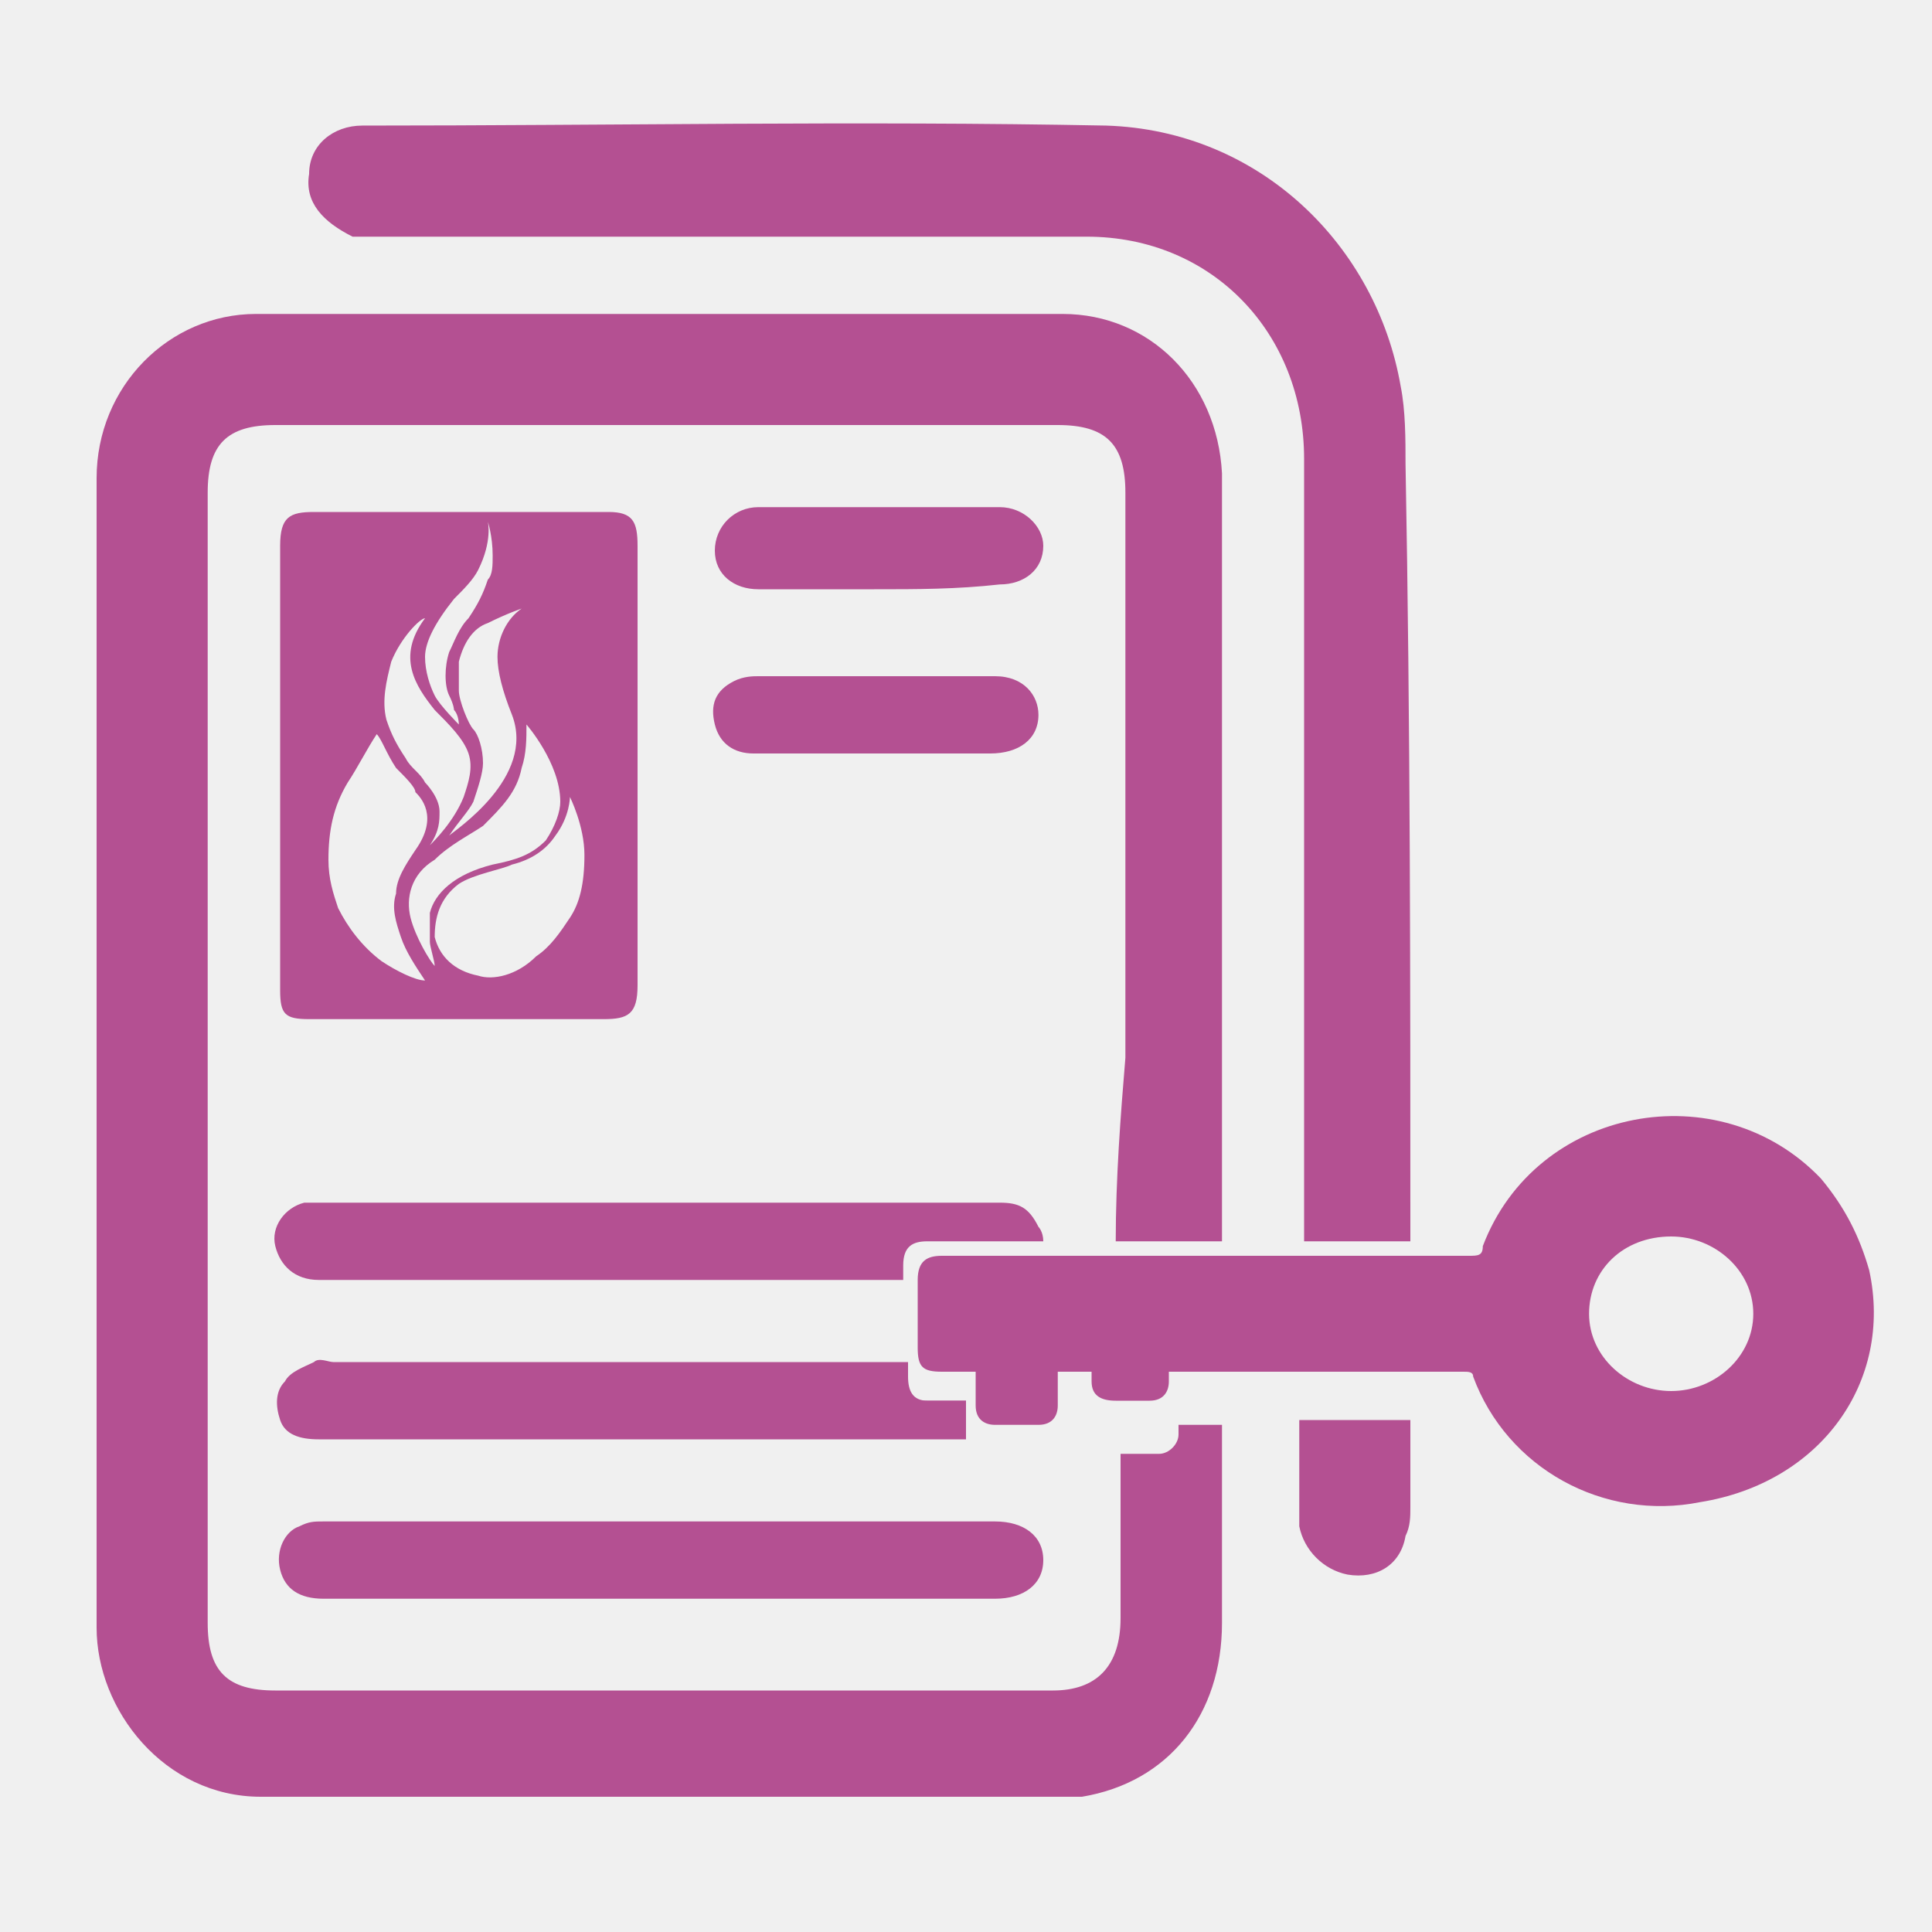
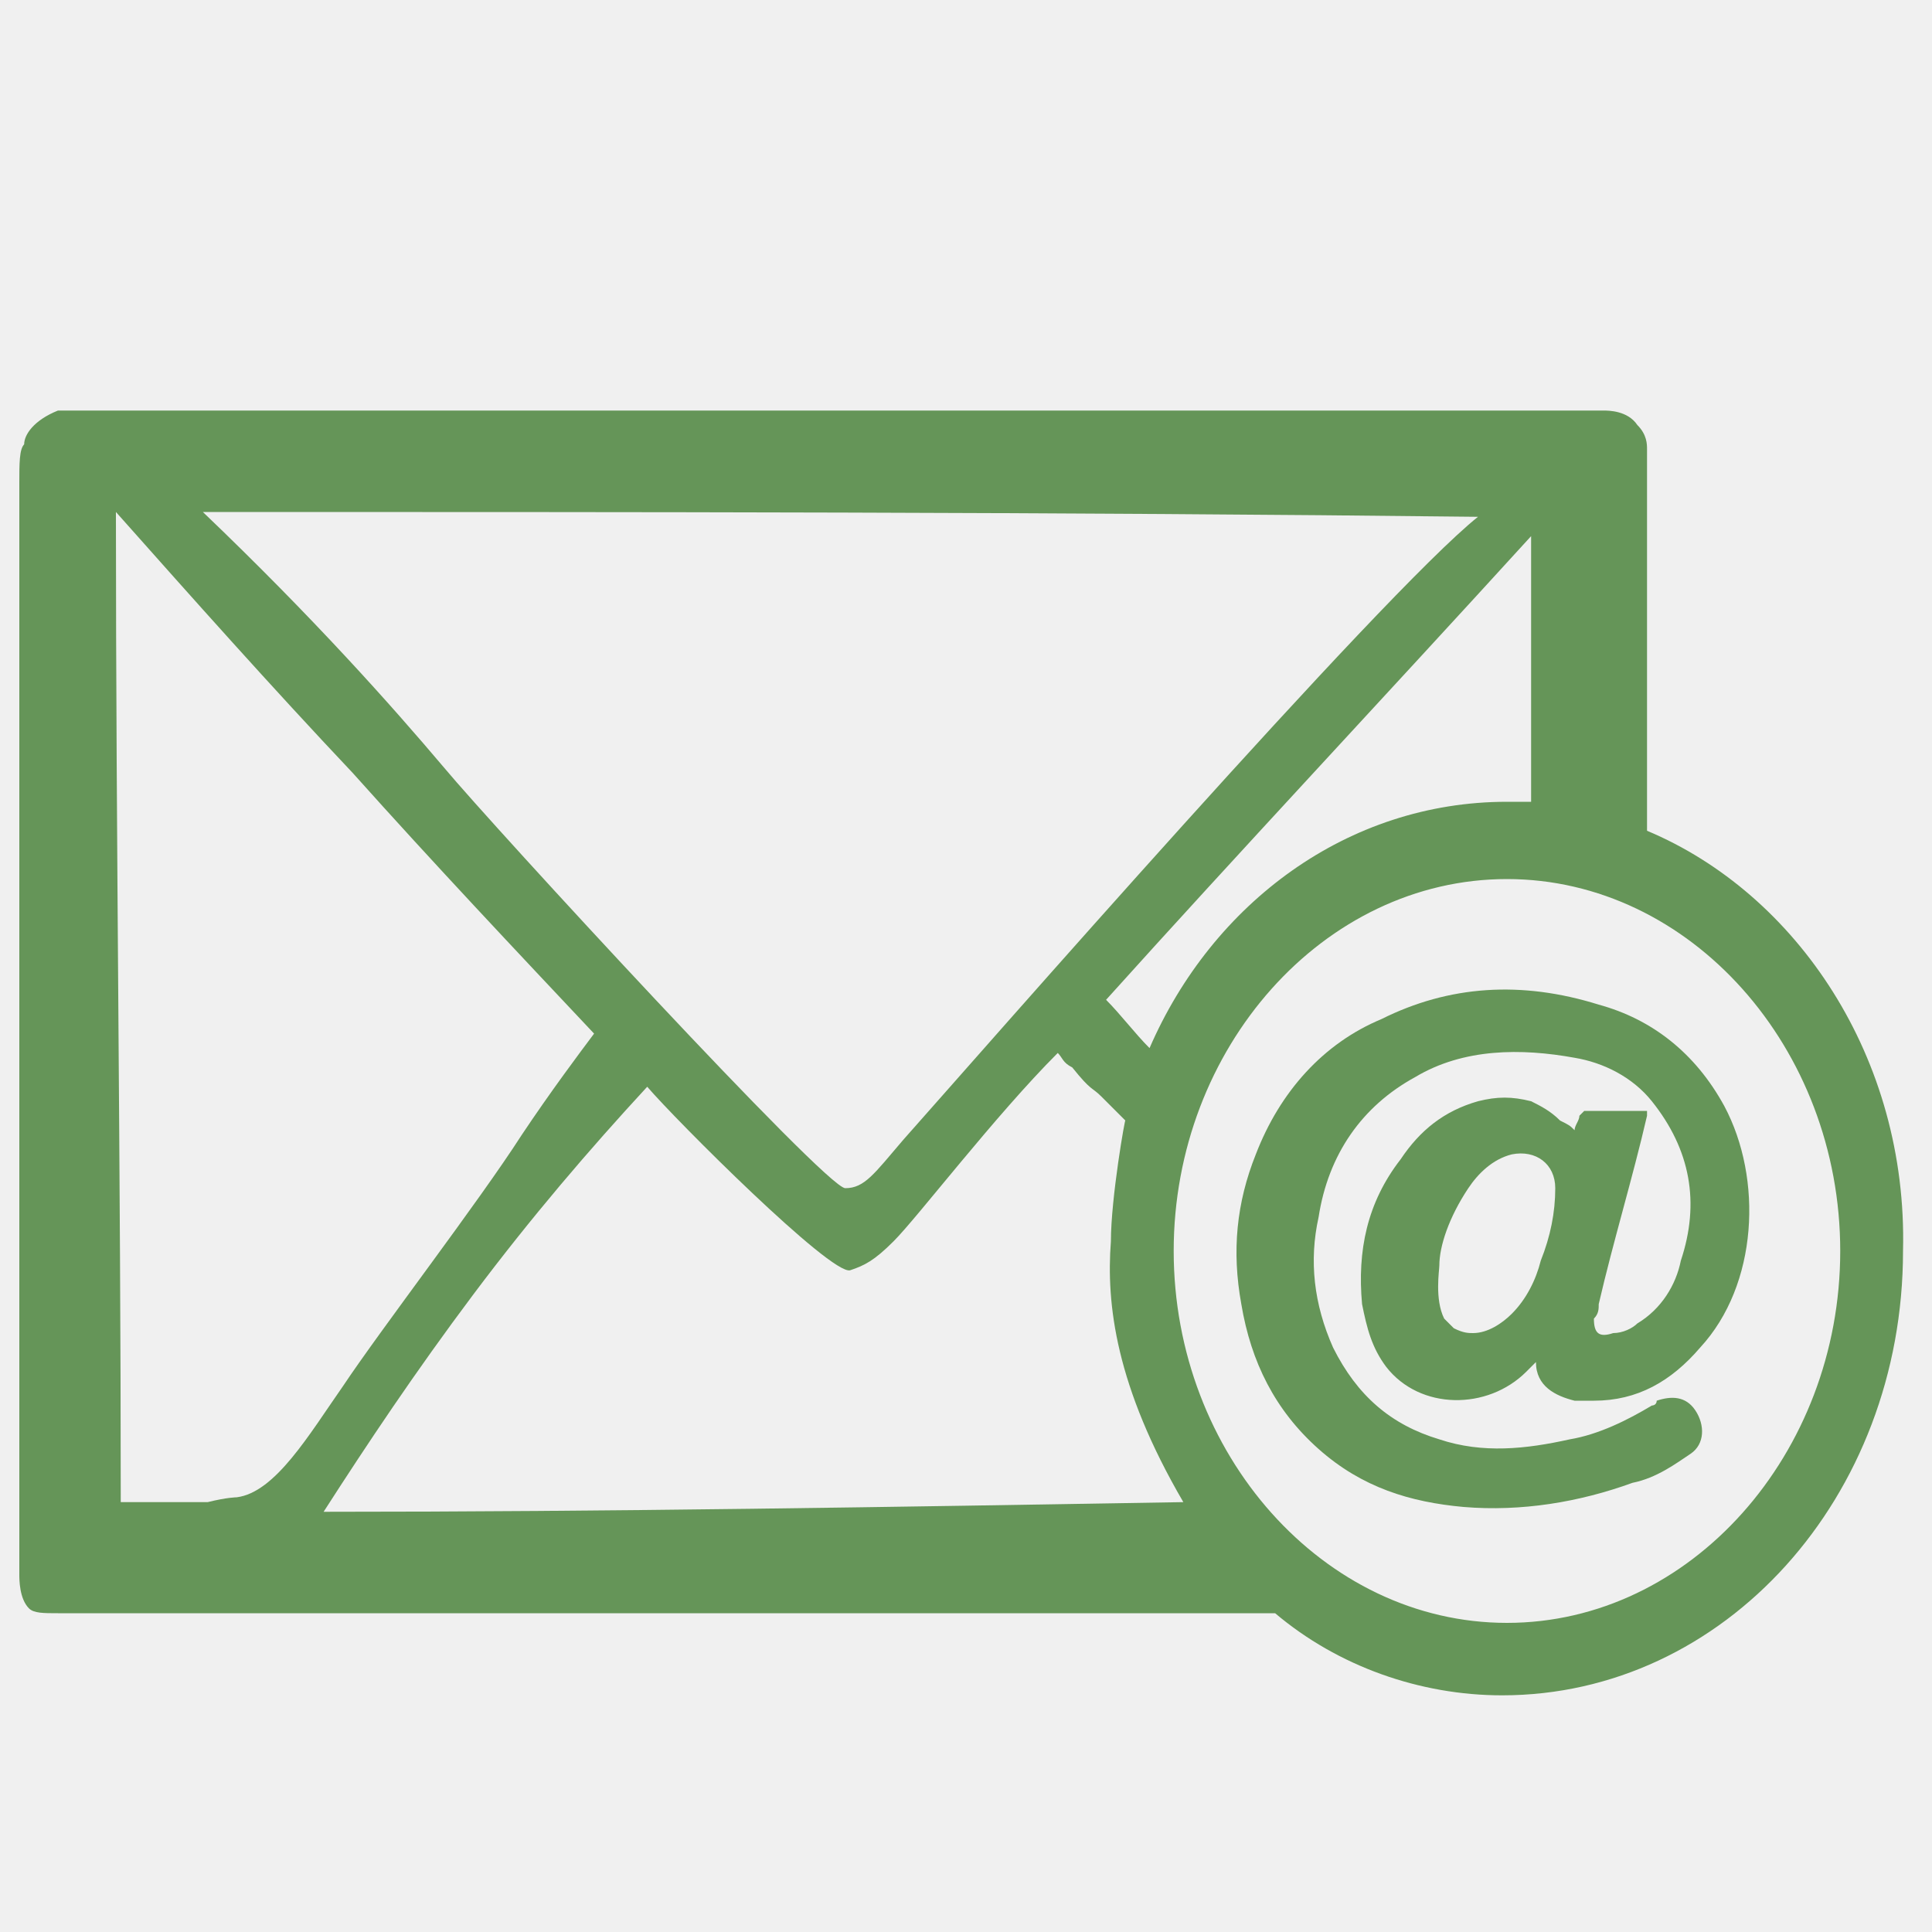
<svg xmlns="http://www.w3.org/2000/svg" version="1.1" id="Слой_1" x="0px" y="0px" viewBox="0 0 40 40" style="enable-background:new 0 0 40 40;" xml:space="preserve">
  <style type="text/css">
	.st0{fill:#FFFFFF;}
	.st1{fill:#1D472A;}
	.st2{fill-rule:evenodd;clip-rule:evenodd;fill:#DE981A;}
	.st3{fill:#DE981A;}
	.st4{fill:none;stroke:#659558;stroke-miterlimit:10;}
	.st5{fill:#B45092;}
	.st6{fill-rule:evenodd;clip-rule:evenodd;fill:#B45092;}
	.st7{fill:#0091C8;}
	.st8{fill:#659558;}
	.st9{fill:#639263;}
	.st10{opacity:0.1;clip-path:url(#SVGID_2_);fill:url(#SVGID_3_);}
	.st11{opacity:0.24;clip-path:url(#SVGID_2_);}
	.st12{opacity:0.24;}
	.st13{opacity:0.31;clip-path:url(#SVGID_5_);}
	.st14{opacity:0.31;}
	.st15{clip-path:url(#SVGID_7_);fill:#C2DBCB;}
	.st16{clip-path:url(#SVGID_7_);}
	.st17{fill:#C9E2F2;}
	.st18{opacity:0.67;clip-path:url(#SVGID_5_);}
	.st19{fill:none;}
	.st20{opacity:0.65;fill:#B8D5BC;}
	.st21{clip-path:url(#SVGID_5_);fill:none;}
	.st22{clip-path:url(#SVGID_2_);fill:#FFFFFF;stroke:#639263;stroke-miterlimit:10;}
	.st23{clip-path:url(#SVGID_2_);fill:none;}
	.st24{clip-path:url(#SVGID_2_);}
	.st25{clip-path:url(#SVGID_2_);fill:none;stroke:#608D61;stroke-miterlimit:10;}
	.st26{opacity:0.91;}
	.st27{opacity:0.68;}
	.st28{fill-rule:evenodd;clip-rule:evenodd;fill:#FFFFFF;}
	.st29{fill-rule:evenodd;clip-rule:evenodd;fill:#639263;}
	.st30{opacity:0.1;clip-path:url(#SVGID_9_);fill:url(#SVGID_10_);}
	.st31{opacity:0.24;clip-path:url(#SVGID_9_);}
	.st32{opacity:0.31;clip-path:url(#SVGID_12_);}
	.st33{clip-path:url(#SVGID_14_);fill:#C2DBCB;}
	.st34{clip-path:url(#SVGID_14_);}
	.st35{opacity:0.67;clip-path:url(#SVGID_12_);}
	.st36{clip-path:url(#SVGID_12_);fill:none;}
	.st37{clip-path:url(#SVGID_9_);fill:#FFFFFF;stroke:#639263;stroke-miterlimit:10;}
	.st38{clip-path:url(#SVGID_9_);fill:none;}
	.st39{clip-path:url(#SVGID_9_);}
	.st40{clip-path:url(#SVGID_9_);fill:none;stroke:#608D61;stroke-miterlimit:10;}
	.st41{fill:none;stroke:#638F56;stroke-miterlimit:10;}
	.st42{fill-rule:evenodd;clip-rule:evenodd;fill:#0091C8;}
	.st43{opacity:0.6;}
	.st44{opacity:0.1;clip-path:url(#SVGID_16_);fill:url(#SVGID_17_);stroke:url(#SVGID_18_);stroke-miterlimit:10;}
	.st45{opacity:0.24;clip-path:url(#SVGID_16_);}
	.st46{opacity:0.31;clip-path:url(#SVGID_20_);}
	.st47{clip-path:url(#SVGID_22_);fill:#C2DBCB;}
	.st48{clip-path:url(#SVGID_22_);}
	.st49{opacity:0.67;clip-path:url(#SVGID_20_);}
	.st50{clip-path:url(#SVGID_20_);fill:none;}
	.st51{opacity:0.31;clip-path:url(#SVGID_24_);}
	.st52{clip-path:url(#SVGID_26_);fill:#C2DBCB;}
	.st53{clip-path:url(#SVGID_26_);}
	.st54{opacity:0.67;clip-path:url(#SVGID_24_);}
	.st55{clip-path:url(#SVGID_24_);fill:none;}
	.st56{opacity:0.31;clip-path:url(#SVGID_28_);}
	.st57{clip-path:url(#SVGID_30_);fill:#C2DBCB;}
	.st58{clip-path:url(#SVGID_30_);}
	.st59{opacity:0.67;clip-path:url(#SVGID_28_);}
	.st60{clip-path:url(#SVGID_28_);fill:none;}
	.st61{opacity:0.31;clip-path:url(#SVGID_32_);}
	.st62{clip-path:url(#SVGID_34_);fill:#C2DBCB;}
	.st63{clip-path:url(#SVGID_34_);}
	.st64{opacity:0.67;clip-path:url(#SVGID_32_);}
	.st65{clip-path:url(#SVGID_32_);fill:none;}
	.st66{clip-path:url(#SVGID_16_);fill:none;}
	.st67{fill:#638F56;}
	.st68{opacity:0.1;clip-path:url(#SVGID_36_);fill:url(#SVGID_37_);stroke:url(#SVGID_38_);stroke-miterlimit:10;}
	.st69{opacity:0.24;clip-path:url(#SVGID_36_);}
	.st70{opacity:0.31;clip-path:url(#SVGID_40_);}
	.st71{clip-path:url(#SVGID_42_);fill:#C2DBCB;}
	.st72{clip-path:url(#SVGID_42_);}
	.st73{opacity:0.67;clip-path:url(#SVGID_40_);}
	.st74{clip-path:url(#SVGID_40_);fill:none;}
	.st75{opacity:0.31;clip-path:url(#SVGID_44_);}
	.st76{clip-path:url(#SVGID_46_);fill:#C2DBCB;}
	.st77{clip-path:url(#SVGID_46_);}
	.st78{opacity:0.67;clip-path:url(#SVGID_44_);}
	.st79{clip-path:url(#SVGID_44_);fill:none;}
	.st80{opacity:0.31;clip-path:url(#SVGID_48_);}
	.st81{clip-path:url(#SVGID_50_);fill:#C2DBCB;}
	.st82{clip-path:url(#SVGID_50_);}
	.st83{opacity:0.67;clip-path:url(#SVGID_48_);}
	.st84{clip-path:url(#SVGID_48_);fill:none;}
	.st85{opacity:0.31;clip-path:url(#SVGID_52_);}
	.st86{clip-path:url(#SVGID_54_);fill:#C2DBCB;}
	.st87{clip-path:url(#SVGID_54_);}
	.st88{opacity:0.67;clip-path:url(#SVGID_52_);}
	.st89{clip-path:url(#SVGID_52_);fill:none;}
	.st90{clip-path:url(#SVGID_36_);fill:none;}
	.st91{opacity:0.1;clip-path:url(#SVGID_56_);fill:url(#SVGID_57_);}
	.st92{opacity:0.24;clip-path:url(#SVGID_56_);}
	.st93{opacity:0.31;clip-path:url(#SVGID_59_);}
	.st94{clip-path:url(#SVGID_61_);fill:#C2DBCB;}
	.st95{clip-path:url(#SVGID_61_);}
	.st96{opacity:0.67;clip-path:url(#SVGID_59_);}
	.st97{clip-path:url(#SVGID_59_);fill:none;}
	.st98{clip-path:url(#SVGID_56_);fill:#FFFFFF;stroke:#639263;stroke-miterlimit:10;}
	.st99{clip-path:url(#SVGID_56_);fill:none;}
	.st100{clip-path:url(#SVGID_56_);}
	.st101{clip-path:url(#SVGID_56_);fill:none;stroke:#608D61;stroke-miterlimit:10;}
	.st102{fill:#5F9999;}
	.st103{fill:#563B80;}
</style>
  <g>
-     <path class="st5" d="M19.2,29c-0.1,0-0.1,0-0.2,0c0,0.3,0.2,0.4,0.5,0.4H20V29H19.2z" />
-     <path class="st5" d="M38.7,26.3c-0.2-0.7-0.5-1.3-1-1.9c-2.1-2.2-5.9-1.5-7,1.4C30.7,26,30.6,26,30.4,26c-3.6,0-7.2,0-10.9,0   c-0.3,0-0.5,0.1-0.5,0.5c0,0.5,0,0.9,0,1.4c0,0.4,0.1,0.5,0.5,0.5h0.7c0,0.2,0,0.5,0,0.7c0,0.3,0.2,0.4,0.4,0.4c0.3,0,0.6,0,0.9,0   c0.3,0,0.4-0.2,0.4-0.4c0-0.1,0-0.2,0-0.2v-0.5h0.7c0,0.1,0,0.1,0,0.2c0,0.3,0.2,0.4,0.5,0.4c0.2,0,0.4,0,0.7,0   c0.3,0,0.4-0.2,0.4-0.4c0-0.1,0-0.1,0-0.2h0.2c2,0,4,0,5.9,0c0.1,0,0.2,0,0.2,0.1c0.7,1.9,2.7,3,4.7,2.6   C37.7,30.7,39.2,28.6,38.7,26.3z M34.6,28.8c-0.9,0-1.7-0.7-1.7-1.6c0-0.9,0.7-1.6,1.7-1.6c0.9,0,1.7,0.7,1.7,1.6   C36.3,28.1,35.5,28.8,34.6,28.8z" />
-     <g>
-       <path class="st5" d="M23.1,25.7c0.7,0,1.5,0,2.2,0V10.1c0-0.1,0-0.2,0-0.3c-0.1-1.9-1.5-3.3-3.3-3.3H5.3C3.5,6.5,2,8,2,9.9v12    c0,3.9,0,7.9,0,11.8c0,1.7,1.4,3.5,3.4,3.5c5.5,0,11,0,16.5,0c0.2,0,0.4,0,0.5,0c1.8-0.3,2.9-1.7,2.9-3.6v-4.1h-0.9    c0,0.1,0,0.2,0,0.2c0,0.2-0.2,0.4-0.4,0.4h-0.7c0,0-0.1,0-0.1,0c0,1.1,0,2.3,0,3.4c0,1-0.5,1.5-1.4,1.5c-5.4,0-10.7,0-16.1,0    c-1,0-1.4-0.4-1.4-1.4V10.2c0-1,0.4-1.4,1.4-1.4h16.2c1,0,1.4,0.4,1.4,1.4v11.7C23.2,23.1,23.1,24.4,23.1,25.7z" />
-       <path class="st5" d="M29.2,25.7c-0.7,0-1.5,0-2.2,0c0-1.8,0-3.6,0-5.4c0-3.6,0-7.2,0-10.8c0-2.6-1.9-4.6-4.5-4.6    c-4.9,0-9.8,0-14.7,0c-0.2,0-0.4,0-0.5,0C6.7,4.6,6.3,4.2,6.4,3.6c0-0.6,0.5-1,1.1-1c5.1,0,10.3-0.1,15.4,0    c3.2,0.1,5.6,2.5,6.1,5.4c0.1,0.5,0.1,1.1,0.1,1.6C29.2,15,29.2,20.3,29.2,25.7z" />
-       <path class="st5" d="M29.2,29.4v1.8c0,0.2,0,0.4-0.1,0.6c-0.1,0.6-0.6,0.9-1.2,0.8c-0.5-0.1-0.9-0.5-1-1c0-0.1,0-0.3,0-0.4v-1.8    C27.8,29.4,28.5,29.4,29.2,29.4z" />
-       <path class="st5" d="M12.6,10.6c-2,0-4.1,0-6.1,0c-0.5,0-0.7,0.1-0.7,0.7v4.6c0,1.5,0,3,0,4.6c0,0.5,0.1,0.6,0.6,0.6h6.1    c0.5,0,0.7-0.1,0.7-0.7c0-3,0-6.1,0-9.1C13.2,10.8,13.1,10.6,12.6,10.6z M10.6,14.8c0.5,1.3-1.2,2.4-1.3,2.5    c0.2-0.3,0.4-0.5,0.5-0.7C9.9,16.3,10,16,10,15.8c0-0.3-0.1-0.6-0.2-0.7c-0.1-0.1-0.3-0.6-0.3-0.8c0-0.2,0-0.4,0-0.6    c0.1-0.4,0.3-0.7,0.6-0.8c0.4-0.2,0.7-0.3,0.7-0.3c-0.3,0.2-0.5,0.6-0.5,1C10.3,13.9,10.4,14.3,10.6,14.8z M9.9,11.8    c0.3-0.6,0.2-1,0.2-1s0.1,0.3,0.1,0.7c0,0.2,0,0.4-0.1,0.5c-0.1,0.3-0.2,0.5-0.4,0.8c-0.2,0.2-0.3,0.5-0.4,0.7    c-0.1,0.3-0.1,0.7,0,0.9c0.1,0.2,0.1,0.3,0.1,0.3c0.1,0.1,0.1,0.3,0.1,0.3S9.1,14.6,9,14.4c-0.1-0.2-0.2-0.5-0.2-0.8    c0-0.3,0.2-0.7,0.6-1.2C9.6,12.2,9.8,12,9.9,11.8z M8.1,13.7c0.2-0.5,0.6-0.9,0.7-0.9c-0.6,0.8-0.2,1.4,0.2,1.9    c0.3,0.3,0.6,0.6,0.7,0.9c0.1,0.3,0,0.6-0.1,0.9c-0.2,0.5-0.6,0.9-0.7,1c0.2-0.3,0.2-0.5,0.2-0.7c0-0.3-0.3-0.6-0.3-0.6    c-0.1-0.2-0.3-0.3-0.4-0.5c-0.2-0.3-0.3-0.5-0.4-0.8C7.9,14.5,8,14.1,8.1,13.7z M7.9,19.9c-0.4-0.3-0.7-0.7-0.9-1.1    c-0.1-0.3-0.2-0.6-0.2-1c0-0.6,0.1-1.1,0.4-1.6c0.2-0.3,0.4-0.7,0.6-1c0.1,0.1,0.2,0.4,0.4,0.7c0.2,0.2,0.4,0.4,0.4,0.5    c0.1,0.1,0.5,0.5,0,1.2c-0.2,0.3-0.4,0.6-0.4,0.9c-0.1,0.3,0,0.6,0.1,0.9c0.1,0.3,0.3,0.6,0.5,0.9C8.6,20.3,8.2,20.1,7.9,19.9z     M8.5,19c-0.1-0.4,0-0.9,0.5-1.2c0.3-0.3,0.7-0.5,1-0.7c0.4-0.4,0.7-0.7,0.8-1.2c0.1-0.3,0.1-0.6,0.1-0.9c0,0,0.7,0.8,0.7,1.6    c0,0.2-0.1,0.5-0.3,0.8c-0.3,0.3-0.6,0.4-1.1,0.5c-0.8,0.2-1.2,0.6-1.3,1c0,0.2,0,0.4,0,0.6C8.9,19.6,9,19.9,9,20    C8.9,19.9,8.6,19.4,8.5,19z M11.8,19c-0.2,0.3-0.4,0.6-0.7,0.8c-0.4,0.4-0.9,0.5-1.2,0.4c-0.5-0.1-0.8-0.4-0.9-0.8    C9,19,9.1,18.6,9.5,18.3c0.3-0.2,0.9-0.3,1.1-0.4c0.4-0.1,0.7-0.3,0.9-0.6c0.3-0.4,0.3-0.8,0.3-0.8s0.3,0.6,0.3,1.2    C12.1,18.3,12,18.7,11.8,19z" />
-       <path class="st5" d="M21.6,25.7h-2.4c-0.3,0-0.5,0.1-0.5,0.5v0.3c-1.7,0-3.4,0-5.1,0c-2.3,0-4.7,0-7,0c-0.5,0-0.8-0.3-0.9-0.7    c-0.1-0.4,0.2-0.8,0.6-0.9c0.1,0,0.2,0,0.3,0c4.7,0,9.4,0,14.1,0c0.4,0,0.6,0.1,0.8,0.5C21.5,25.4,21.6,25.5,21.6,25.7z" />
-       <path class="st5" d="M20,29v0.4c0,0.1,0,0.3,0,0.4v0h-6.4c-2.3,0-4.7,0-7,0c-0.4,0-0.7-0.1-0.8-0.4c-0.1-0.3-0.1-0.6,0.1-0.8    c0.1-0.2,0.4-0.3,0.6-0.4c0.1-0.1,0.3,0,0.4,0c4,0,7.9,0,11.9,0v0.3c0,0.3,0.1,0.5,0.4,0.5c0,0,0.1,0,0.2,0H20z" />
-       <path class="st5" d="M13.6,31.5c2.3,0,4.6,0,7,0c0.6,0,1,0.3,1,0.8c0,0.5-0.4,0.8-1,0.8c-4.6,0-9.3,0-13.9,0    c-0.5,0-0.8-0.2-0.9-0.6c-0.1-0.4,0.1-0.8,0.4-0.9c0.2-0.1,0.3-0.1,0.5-0.1C9,31.5,11.3,31.5,13.6,31.5z" />
-       <path class="st5" d="M18.1,15.6c-0.8,0-1.7,0-2.5,0c-0.4,0-0.7-0.2-0.8-0.6c-0.1-0.4,0-0.7,0.4-0.9c0.2-0.1,0.4-0.1,0.5-0.1    c1.6,0,3.3,0,4.9,0c0.6,0,0.9,0.4,0.9,0.8c0,0.5-0.4,0.8-1,0.8C19.8,15.6,18.9,15.6,18.1,15.6z" />
-       <path class="st5" d="M18.1,12.2c-0.8,0-1.6,0-2.4,0c-0.5,0-0.9-0.3-0.9-0.8c0-0.5,0.4-0.9,0.9-0.9c1.7,0,3.3,0,5,0    c0.5,0,0.9,0.4,0.9,0.8c0,0.5-0.4,0.8-0.9,0.8C19.8,12.2,19,12.2,18.1,12.2z" />
-     </g>
+     <path class="st8" d="M34.1,17.2V9.3c0-0.1,0-0.3-0.2-0.5c-0.2-0.3-0.6-0.3-0.7-0.3h-0.6c-1.1,0-31.4,0-31.4,0   C0.7,8.7,0.5,9,0.5,9.2C0.4,9.3,0.4,9.6,0.4,10c0,0.2,0,0.4,0,0.4v22.2c0,0.1,0,0.5,0.2,0.7c0.1,0.1,0.3,0.1,0.6,0.1   c0.2,0,0.3,0,0.4,0h24.8c1.3,1.1,3,1.7,4.7,1.7c4.6,0,8.3-4.1,8.3-9.2C39.5,21.9,37.2,18.5,34.1,17.2z M30.6,10.7   c-2,1.6-10.3,11.1-11.9,12.9c-0.6,0.7-0.8,1-1.2,1c-0.4,0-7.3-7.5-8.3-8.7c-1.1-1.3-2.7-3.1-5-5.3C13.1,10.6,21.9,10.6,30.6,10.7z    M31.7,11.1v5.5c-0.2,0-0.3,0-0.5,0c-3.3,0-6.1,2.1-7.4,5.1c-0.3-0.3-0.6-0.7-0.9-1C25.6,17.7,28.6,14.5,31.7,11.1z M4.3,31.1   c-0.7,0-0.8,0-1,0c-0.3,0-0.6,0-0.8,0c0-6.8-0.1-13.7-0.1-20.5C4,12.4,5.6,14.2,7.3,16c1.7,1.9,3.4,3.7,5,5.4   c-0.3,0.4-0.9,1.2-1.5,2.1c-0.9,1.4-2.9,4-3.7,5.2c-0.7,1-1.4,2.2-2.2,2.3C4.9,31,4.7,31,4.3,31.1z M6.7,31.3   c0.9-1.4,1.9-2.9,3.1-4.5c1.2-1.6,2.4-3,3.6-4.3c0.6,0.7,3.8,3.9,4.2,3.8c0.3-0.1,0.5-0.2,0.9-0.6c0.5-0.5,2.1-2.6,3.4-3.9   c0.1,0.1,0.1,0.2,0.3,0.3c0.4,0.5,0.4,0.4,0.6,0.6c0,0,0.5,0.5,0.5,0.5c0,0,0,0,0,0c0-0.1-0.3,1.6-0.3,2.5c-0.1,1.3,0.1,3,1.5,5.4   C18.5,31.2,12.6,31.3,6.7,31.3z M31.2,33.6c-3.8,0-6.9-3.5-6.9-7.7c0-4.2,3.1-7.7,6.9-7.7s6.9,3.5,6.9,7.7   C38.1,30.1,35,33.6,31.2,33.6z" />
+     <path class="st8" d="M32.6,23.4c0-0.1,0.1-0.2,0.1-0.3c0,0,0.1-0.1,0.1-0.1c0.4,0,0.9,0,1.3,0c0,0,0,0.1,0,0.1   c-0.3,1.3-0.7,2.6-1,3.9c0,0.1,0,0.2-0.1,0.3c0,0.3,0.1,0.4,0.4,0.3c0.2,0,0.4-0.1,0.5-0.2c0.5-0.3,0.8-0.8,0.9-1.3   c0.4-1.2,0.2-2.3-0.6-3.3c-0.4-0.5-1-0.8-1.6-0.9c-1.1-0.2-2.3-0.2-3.3,0.4c-1.1,0.6-1.8,1.6-2,2.9c-0.2,0.9-0.1,1.8,0.3,2.7   c0.5,1,1.2,1.6,2.2,1.9c0.9,0.3,1.8,0.2,2.7,0c0.6-0.1,1.2-0.4,1.7-0.7c0,0,0.1,0,0.1-0.1c0.3-0.1,0.6-0.1,0.8,0.2   c0.2,0.3,0.2,0.7-0.1,0.9c-0.3,0.2-0.7,0.5-1.2,0.6c-1.1,0.4-2.3,0.6-3.5,0.5c-1.1-0.1-2.1-0.4-3-1.2c-0.9-0.8-1.4-1.8-1.6-3   c-0.2-1.1-0.1-2.1,0.3-3.1c0.5-1.3,1.4-2.3,2.6-2.8c1.4-0.7,2.9-0.8,4.5-0.3c1.1,0.3,2,1,2.6,2.1c0.8,1.5,0.7,3.7-0.5,5   c-0.6,0.7-1.3,1.1-2.2,1.1c-0.1,0-0.3,0-0.4,0c-0.4-0.1-0.8-0.3-0.8-0.8c-0.1,0.1-0.1,0.1-0.2,0.2c-0.8,0.8-2.2,0.8-2.9-0.1   c-0.3-0.4-0.4-0.8-0.5-1.3c-0.1-1.1,0.1-2.1,0.8-3c0.4-0.6,0.9-1,1.6-1.2c0.4-0.1,0.7-0.1,1.1,0c0.2,0.1,0.4,0.2,0.6,0.4   C32.5,23.3,32.5,23.3,32.6,23.4z M29.8,26.2c0,0.1-0.1,0.7,0.1,1.1c0.1,0.1,0.2,0.2,0.2,0.2c0.2,0.1,0.3,0.1,0.4,0.1   c0.3,0,0.6-0.2,0.8-0.4c0.3-0.3,0.5-0.7,0.6-1.1c0.2-0.5,0.3-1,0.3-1.5c0-0.5-0.4-0.8-0.9-0.7c-0.4,0.1-0.7,0.4-0.9,0.7   C30,25.2,29.8,25.8,29.8,26.2z" />
  </g>
</svg>
